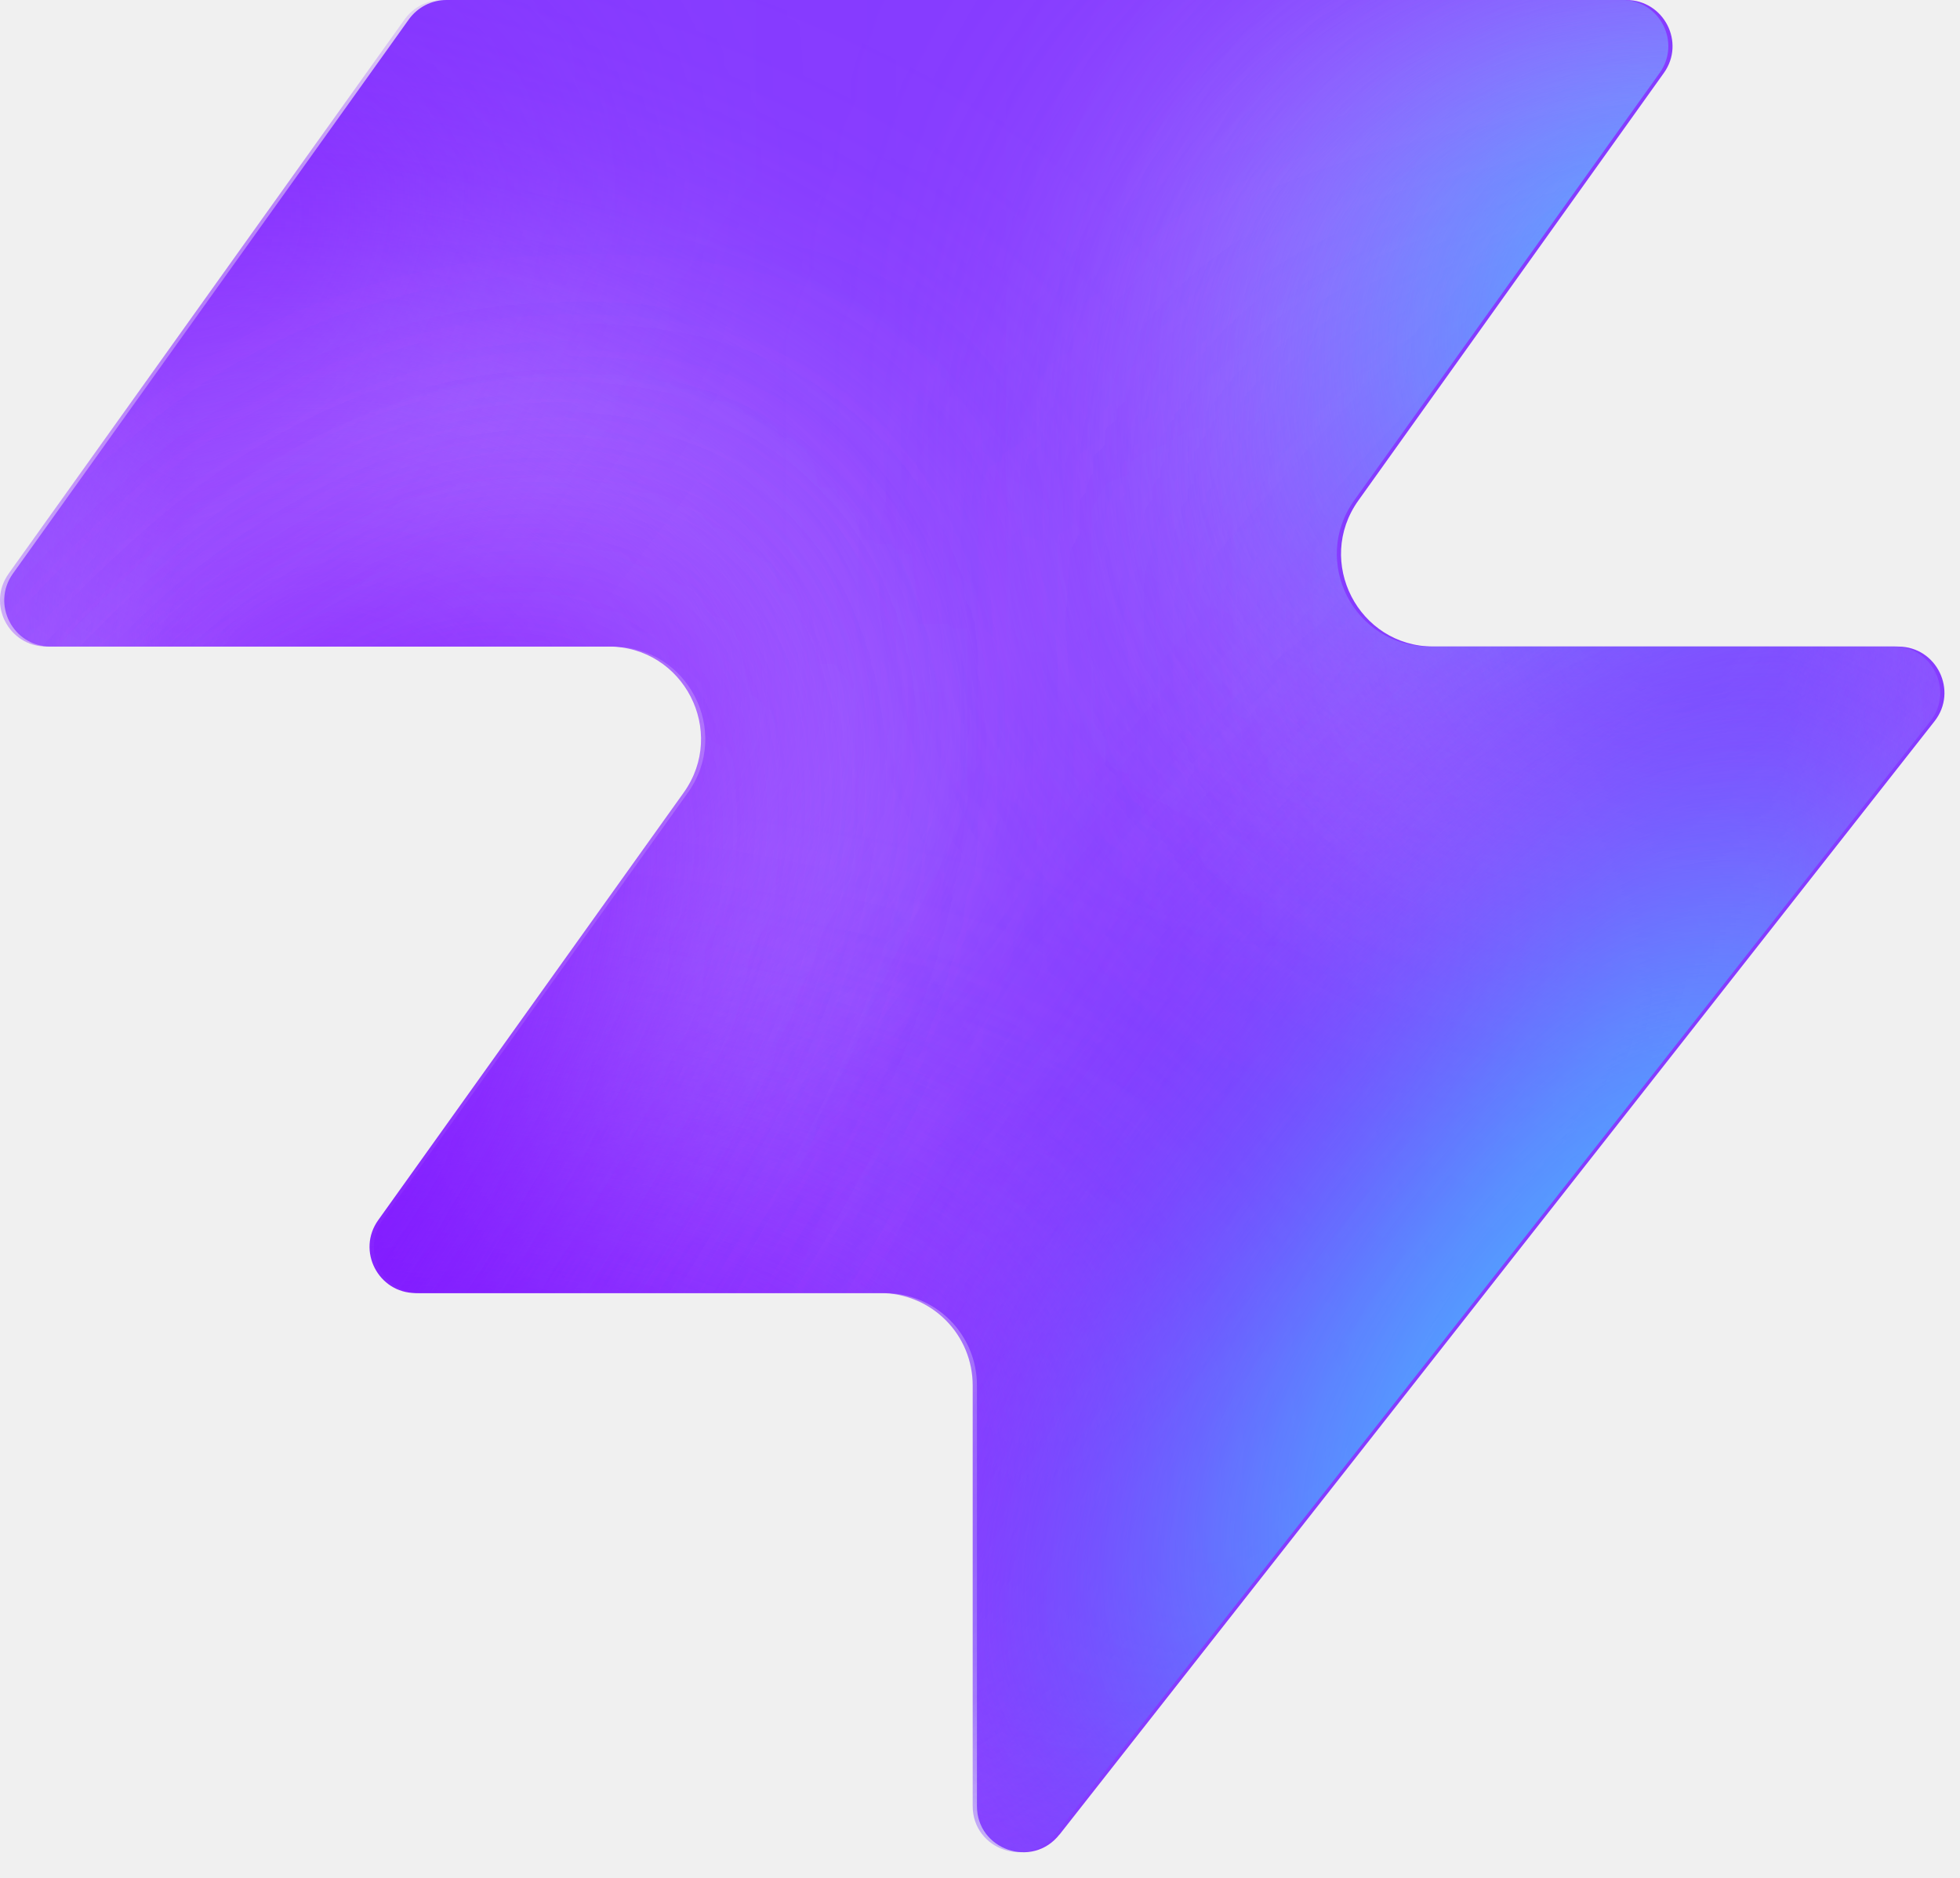
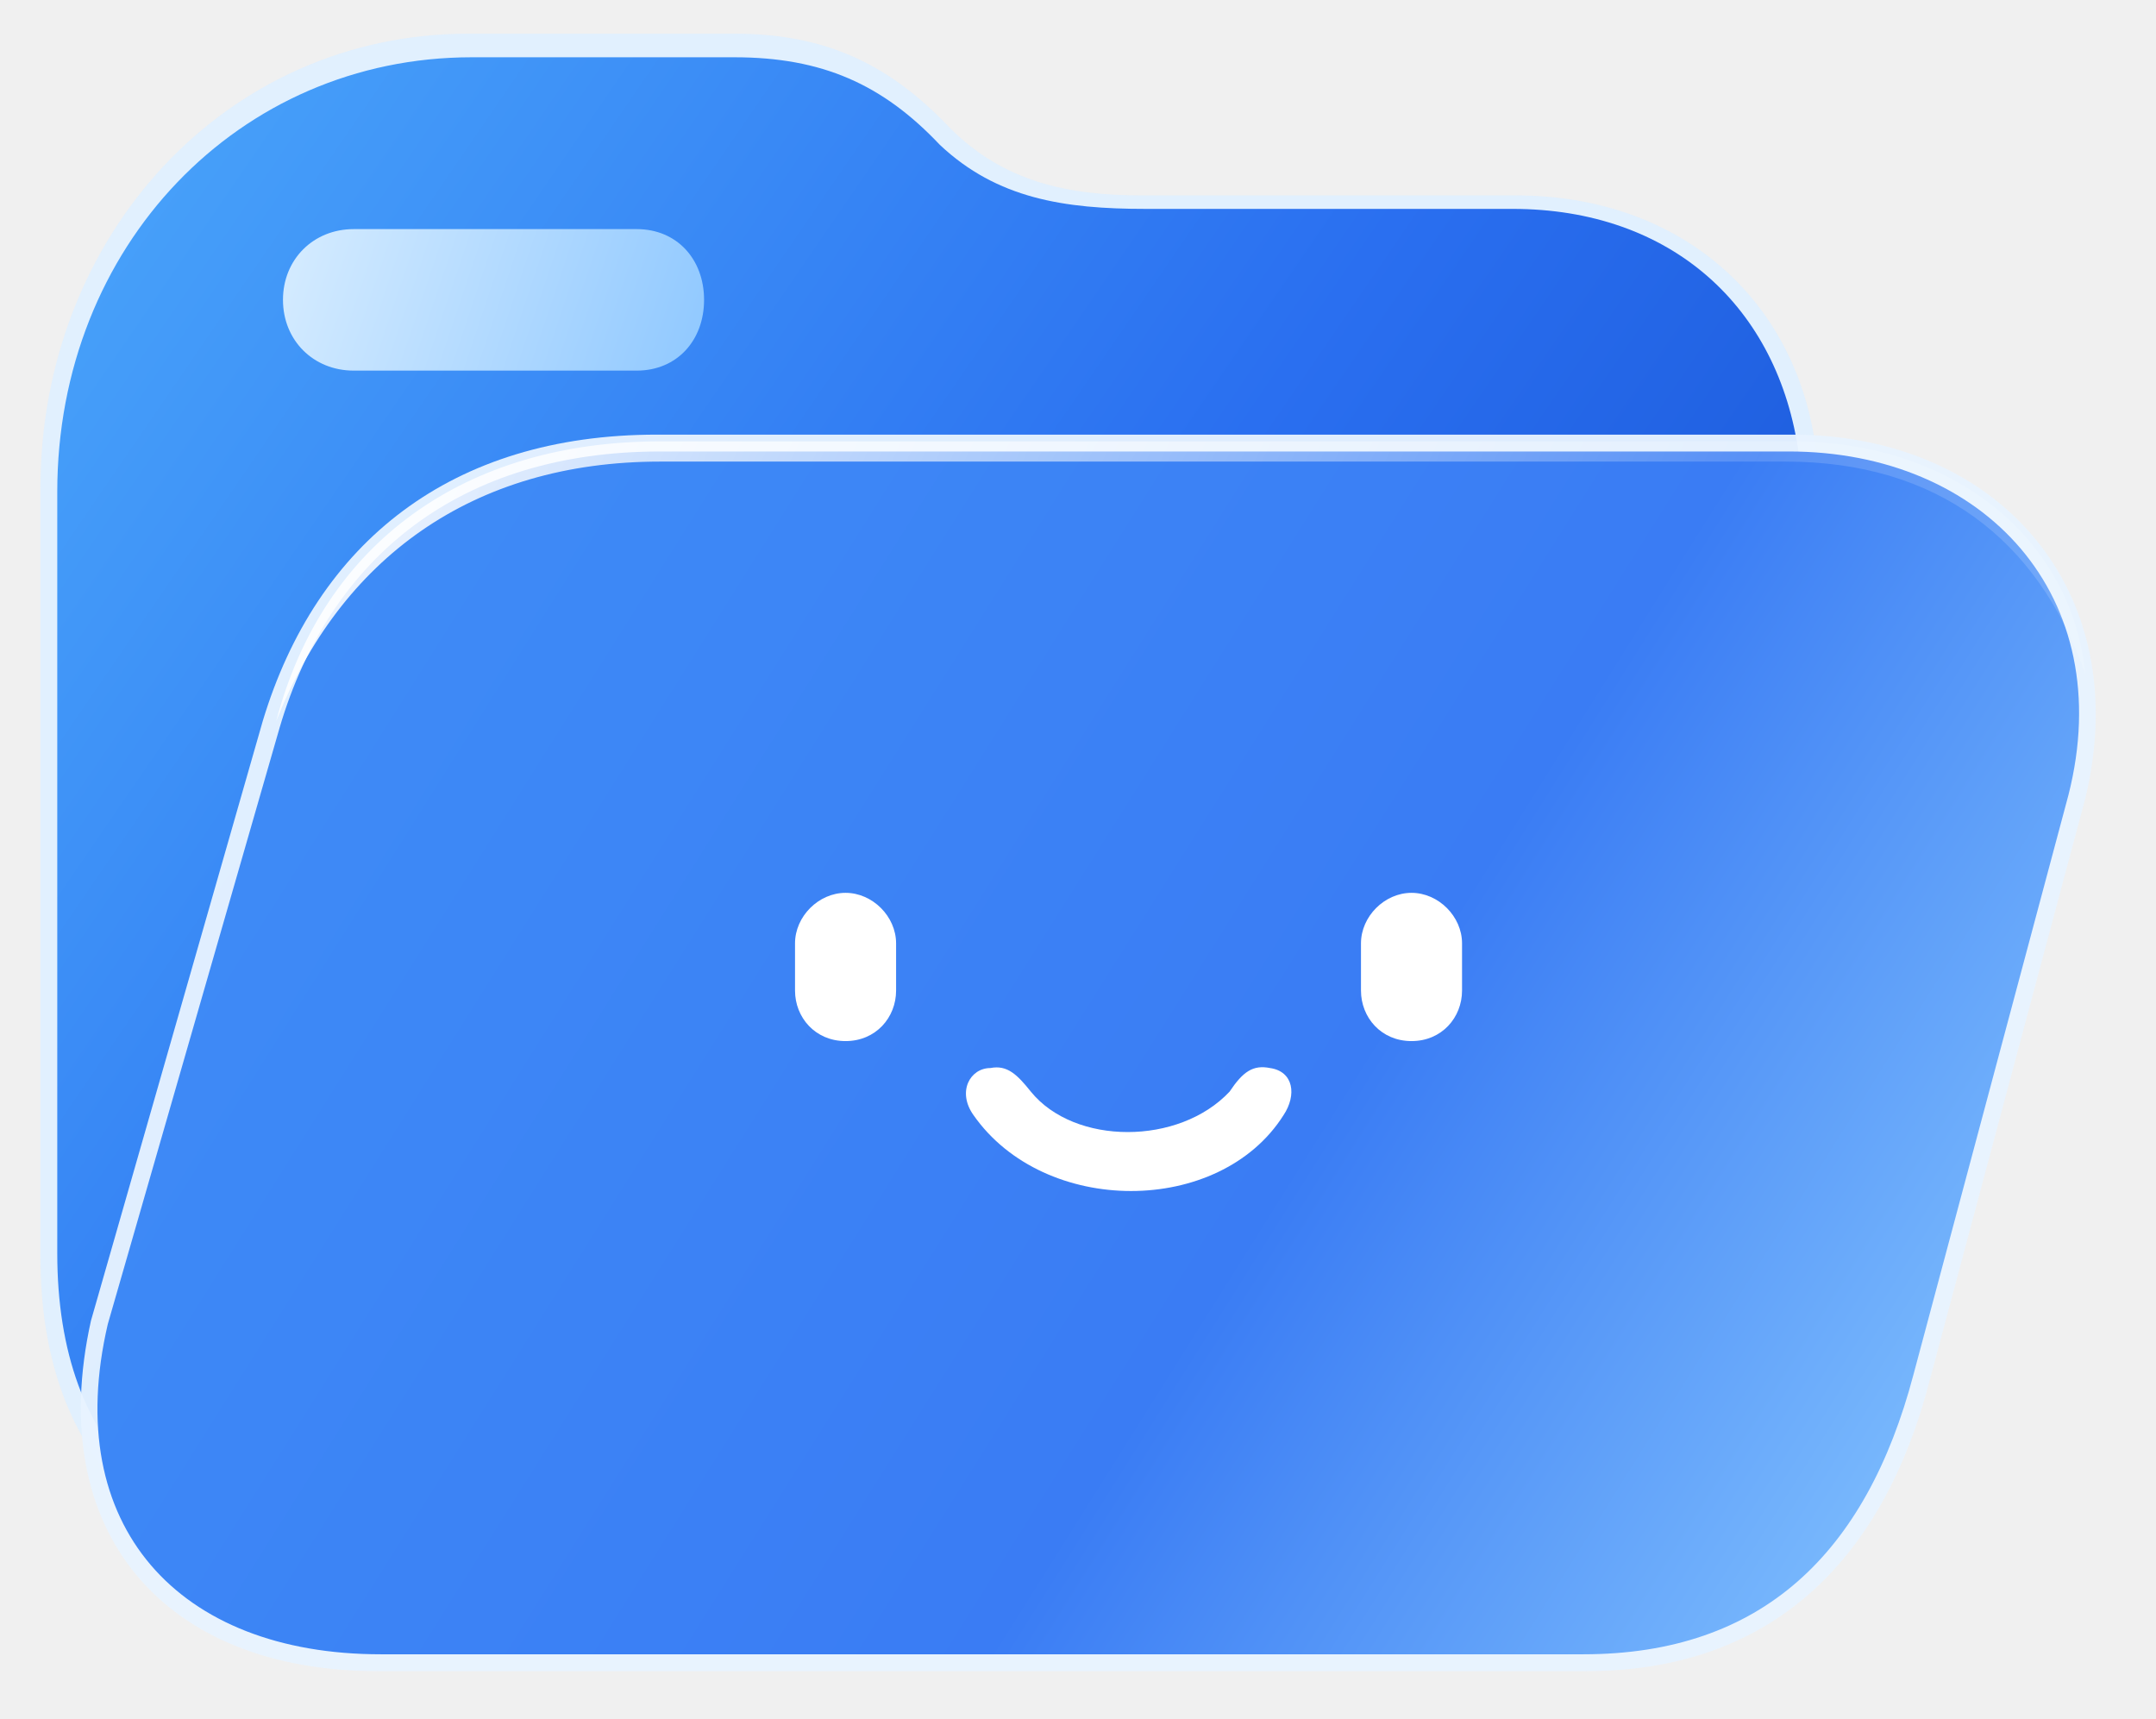
- <svg xmlns="http://www.w3.org/2000/svg" width="48" height="46" fill="none" viewBox="0 0 48 46">
-   <path fill="#863bff" d="M25.946 44.938c-.664.845-2.021.375-2.021-.698V33.937a2.26 2.26 0 0 0-2.262-2.262H10.287c-.92 0-1.456-1.04-.92-1.788l7.48-10.471c1.07-1.497 0-3.578-1.842-3.578H1.237c-.92 0-1.456-1.04-.92-1.788L10.013.474c.214-.297.556-.474.92-.474h28.894c.92 0 1.456 1.04.92 1.788l-7.48 10.471c-1.07 1.498 0 3.579 1.842 3.579h11.377c.943 0 1.473 1.088.89 1.83L25.947 44.94z" style="fill:#863bff;fill:color(display-p3 .525 .23 1);fill-opacity:1" />
-   <mask id="a" width="48" height="46" x="0" y="0" maskUnits="userSpaceOnUse" style="mask-type:alpha">
-     <path fill="#000" d="M25.842 44.938c-.664.844-2.021.375-2.021-.698V33.937a2.26 2.26 0 0 0-2.262-2.262H10.183c-.92 0-1.456-1.04-.92-1.788l7.48-10.471c1.07-1.498 0-3.579-1.842-3.579H1.133c-.92 0-1.456-1.04-.92-1.787L9.91.473c.214-.297.556-.474.92-.474h28.894c.92 0 1.456 1.04.92 1.788l-7.48 10.471c-1.07 1.498 0 3.578 1.842 3.578h11.377c.943 0 1.473 1.088.89 1.832L25.843 44.94z" style="fill:#000;fill-opacity:1" />
-   </mask>
-   <g mask="url(#a)">
-     <g filter="url(#b)">
-       <ellipse cx="5.508" cy="14.704" fill="#ede6ff" rx="5.508" ry="14.704" style="fill:#ede6ff;fill:color(display-p3 .927 .903 1);fill-opacity:1" transform="matrix(.00324 1 1 -.00324 -4.47 31.516)" />
-     </g>
-     <g filter="url(#c)">
-       <ellipse cx="10.399" cy="29.851" fill="#ede6ff" rx="10.399" ry="29.851" style="fill:#ede6ff;fill:color(display-p3 .927 .903 1);fill-opacity:1" transform="matrix(.00324 1 1 -.00324 -39.328 7.883)" />
-     </g>
-     <g filter="url(#d)">
-       <ellipse cx="5.508" cy="30.487" fill="#7e14ff" rx="5.508" ry="30.487" style="fill:#7e14ff;fill:color(display-p3 .492 .077 1);fill-opacity:1" transform="rotate(89.814 -25.913 -14.639)scale(1 -1)" />
-     </g>
-     <g filter="url(#e)">
-       <ellipse cx="5.508" cy="30.599" fill="#7e14ff" rx="5.508" ry="30.599" style="fill:#7e14ff;fill:color(display-p3 .492 .077 1);fill-opacity:1" transform="rotate(89.814 -32.644 -3.334)scale(1 -1)" />
-     </g>
-     <g filter="url(#f)">
-       <ellipse cx="5.508" cy="30.599" fill="#7e14ff" rx="5.508" ry="30.599" style="fill:#7e14ff;fill:color(display-p3 .492 .077 1);fill-opacity:1" transform="matrix(.00324 1 1 -.00324 -34.34 30.47)" />
-     </g>
-     <g filter="url(#g)">
-       <ellipse cx="14.072" cy="22.078" fill="#ede6ff" rx="14.072" ry="22.078" style="fill:#ede6ff;fill:color(display-p3 .927 .903 1);fill-opacity:1" transform="rotate(93.35 24.506 48.493)scale(-1 1)" />
-     </g>
-     <g filter="url(#h)">
-       <ellipse cx="3.47" cy="21.501" fill="#7e14ff" rx="3.47" ry="21.501" style="fill:#7e14ff;fill:color(display-p3 .492 .077 1);fill-opacity:1" transform="rotate(89.009 28.708 47.59)scale(-1 1)" />
-     </g>
-     <g filter="url(#i)">
-       <ellipse cx="3.47" cy="21.501" fill="#7e14ff" rx="3.47" ry="21.501" style="fill:#7e14ff;fill:color(display-p3 .492 .077 1);fill-opacity:1" transform="rotate(89.009 28.708 47.59)scale(-1 1)" />
-     </g>
-     <g filter="url(#j)">
-       <ellipse cx=".387" cy="8.972" fill="#7e14ff" rx="4.407" ry="29.108" style="fill:#7e14ff;fill:color(display-p3 .492 .077 1);fill-opacity:1" transform="rotate(39.51 .387 8.972)" />
-     </g>
-     <g filter="url(#k)">
-       <ellipse cx="47.523" cy="-6.092" fill="#7e14ff" rx="4.407" ry="29.108" style="fill:#7e14ff;fill:color(display-p3 .492 .077 1);fill-opacity:1" transform="rotate(37.892 47.523 -6.092)" />
-     </g>
-     <g filter="url(#l)">
-       <ellipse cx="41.412" cy="6.333" fill="#47bfff" rx="5.971" ry="9.665" style="fill:#47bfff;fill:color(display-p3 .28 .748 1);fill-opacity:1" transform="rotate(37.892 41.412 6.333)" />
-     </g>
-     <g filter="url(#m)">
-       <ellipse cx="-1.879" cy="38.332" fill="#7e14ff" rx="4.407" ry="29.108" style="fill:#7e14ff;fill:color(display-p3 .492 .077 1);fill-opacity:1" transform="rotate(37.892 -1.88 38.332)" />
-     </g>
-     <g filter="url(#n)">
-       <ellipse cx="-1.879" cy="38.332" fill="#7e14ff" rx="4.407" ry="29.108" style="fill:#7e14ff;fill:color(display-p3 .492 .077 1);fill-opacity:1" transform="rotate(37.892 -1.88 38.332)" />
-     </g>
-     <g filter="url(#o)">
-       <ellipse cx="35.651" cy="29.907" fill="#7e14ff" rx="4.407" ry="29.108" style="fill:#7e14ff;fill:color(display-p3 .492 .077 1);fill-opacity:1" transform="rotate(37.892 35.651 29.907)" />
-     </g>
-     <g filter="url(#p)">
-       <ellipse cx="38.418" cy="32.4" fill="#47bfff" rx="5.971" ry="15.297" style="fill:#47bfff;fill:color(display-p3 .28 .748 1);fill-opacity:1" transform="rotate(37.892 38.418 32.4)" />
-     </g>
-   </g>
+ <svg xmlns="http://www.w3.org/2000/svg" width="640" height="510" viewBox="195 220 640 510" fill="none">
  <defs>
-     <filter id="b" width="60.045" height="41.654" x="-19.77" y="16.149" color-interpolation-filters="sRGB" filterUnits="userSpaceOnUse">
-       <feFlood flood-opacity="0" result="BackgroundImageFix" />
-       <feBlend in="SourceGraphic" in2="BackgroundImageFix" result="shape" />
-       <feGaussianBlur result="effect1_foregroundBlur_2002_17158" stdDeviation="7.659" />
-     </filter>
-     <filter id="c" width="90.34" height="51.437" x="-54.613" y="-7.533" color-interpolation-filters="sRGB" filterUnits="userSpaceOnUse">
-       <feFlood flood-opacity="0" result="BackgroundImageFix" />
-       <feBlend in="SourceGraphic" in2="BackgroundImageFix" result="shape" />
-       <feGaussianBlur result="effect1_foregroundBlur_2002_17158" stdDeviation="7.659" />
-     </filter>
-     <filter id="d" width="79.355" height="29.4" x="-49.64" y="2.03" color-interpolation-filters="sRGB" filterUnits="userSpaceOnUse">
-       <feFlood flood-opacity="0" result="BackgroundImageFix" />
-       <feBlend in="SourceGraphic" in2="BackgroundImageFix" result="shape" />
-       <feGaussianBlur result="effect1_foregroundBlur_2002_17158" stdDeviation="4.596" />
-     </filter>
-     <filter id="e" width="79.579" height="29.4" x="-45.045" y="20.029" color-interpolation-filters="sRGB" filterUnits="userSpaceOnUse">
-       <feFlood flood-opacity="0" result="BackgroundImageFix" />
-       <feBlend in="SourceGraphic" in2="BackgroundImageFix" result="shape" />
-       <feGaussianBlur result="effect1_foregroundBlur_2002_17158" stdDeviation="4.596" />
-     </filter>
-     <filter id="f" width="79.579" height="29.4" x="-43.513" y="21.178" color-interpolation-filters="sRGB" filterUnits="userSpaceOnUse">
-       <feFlood flood-opacity="0" result="BackgroundImageFix" />
-       <feBlend in="SourceGraphic" in2="BackgroundImageFix" result="shape" />
-       <feGaussianBlur result="effect1_foregroundBlur_2002_17158" stdDeviation="4.596" />
-     </filter>
-     <filter id="g" width="74.749" height="58.852" x="15.756" y="-17.901" color-interpolation-filters="sRGB" filterUnits="userSpaceOnUse">
-       <feFlood flood-opacity="0" result="BackgroundImageFix" />
-       <feBlend in="SourceGraphic" in2="BackgroundImageFix" result="shape" />
-       <feGaussianBlur result="effect1_foregroundBlur_2002_17158" stdDeviation="7.659" />
-     </filter>
-     <filter id="h" width="61.377" height="25.362" x="23.548" y="2.284" color-interpolation-filters="sRGB" filterUnits="userSpaceOnUse">
-       <feFlood flood-opacity="0" result="BackgroundImageFix" />
-       <feBlend in="SourceGraphic" in2="BackgroundImageFix" result="shape" />
-       <feGaussianBlur result="effect1_foregroundBlur_2002_17158" stdDeviation="4.596" />
-     </filter>
-     <filter id="i" width="61.377" height="25.362" x="23.548" y="2.284" color-interpolation-filters="sRGB" filterUnits="userSpaceOnUse">
-       <feFlood flood-opacity="0" result="BackgroundImageFix" />
-       <feBlend in="SourceGraphic" in2="BackgroundImageFix" result="shape" />
-       <feGaussianBlur result="effect1_foregroundBlur_2002_17158" stdDeviation="4.596" />
-     </filter>
-     <filter id="j" width="56.045" height="63.649" x="-27.636" y="-22.853" color-interpolation-filters="sRGB" filterUnits="userSpaceOnUse">
-       <feFlood flood-opacity="0" result="BackgroundImageFix" />
-       <feBlend in="SourceGraphic" in2="BackgroundImageFix" result="shape" />
-       <feGaussianBlur result="effect1_foregroundBlur_2002_17158" stdDeviation="4.596" />
-     </filter>
-     <filter id="k" width="54.814" height="64.646" x="20.116" y="-38.415" color-interpolation-filters="sRGB" filterUnits="userSpaceOnUse">
-       <feFlood flood-opacity="0" result="BackgroundImageFix" />
-       <feBlend in="SourceGraphic" in2="BackgroundImageFix" result="shape" />
-       <feGaussianBlur result="effect1_foregroundBlur_2002_17158" stdDeviation="4.596" />
-     </filter>
-     <filter id="l" width="33.541" height="35.313" x="24.641" y="-11.323" color-interpolation-filters="sRGB" filterUnits="userSpaceOnUse">
-       <feFlood flood-opacity="0" result="BackgroundImageFix" />
-       <feBlend in="SourceGraphic" in2="BackgroundImageFix" result="shape" />
-       <feGaussianBlur result="effect1_foregroundBlur_2002_17158" stdDeviation="4.596" />
-     </filter>
-     <filter id="m" width="54.814" height="64.646" x="-29.286" y="6.009" color-interpolation-filters="sRGB" filterUnits="userSpaceOnUse">
-       <feFlood flood-opacity="0" result="BackgroundImageFix" />
-       <feBlend in="SourceGraphic" in2="BackgroundImageFix" result="shape" />
-       <feGaussianBlur result="effect1_foregroundBlur_2002_17158" stdDeviation="4.596" />
-     </filter>
-     <filter id="n" width="54.814" height="64.646" x="-29.286" y="6.009" color-interpolation-filters="sRGB" filterUnits="userSpaceOnUse">
-       <feFlood flood-opacity="0" result="BackgroundImageFix" />
-       <feBlend in="SourceGraphic" in2="BackgroundImageFix" result="shape" />
-       <feGaussianBlur result="effect1_foregroundBlur_2002_17158" stdDeviation="4.596" />
-     </filter>
-     <filter id="o" width="54.814" height="64.646" x="8.244" y="-2.416" color-interpolation-filters="sRGB" filterUnits="userSpaceOnUse">
-       <feFlood flood-opacity="0" result="BackgroundImageFix" />
-       <feBlend in="SourceGraphic" in2="BackgroundImageFix" result="shape" />
-       <feGaussianBlur result="effect1_foregroundBlur_2002_17158" stdDeviation="4.596" />
-     </filter>
-     <filter id="p" width="39.409" height="43.623" x="18.713" y="10.588" color-interpolation-filters="sRGB" filterUnits="userSpaceOnUse">
-       <feFlood flood-opacity="0" result="BackgroundImageFix" />
-       <feBlend in="SourceGraphic" in2="BackgroundImageFix" result="shape" />
-       <feGaussianBlur result="effect1_foregroundBlur_2002_17158" stdDeviation="4.596" />
-     </filter>
+     <linearGradient id="uf-back" x1="215" y1="240" x2="740" y2="600" gradientUnits="userSpaceOnUse">
+       <stop offset="0" stop-color="#4aa6fb" />
+       <stop offset="0.55" stop-color="#2a6ff0" />
+       <stop offset="1" stop-color="#1550d0" />
+     </linearGradient>
+     <linearGradient id="uf-front" x1="240" y1="360" x2="800" y2="712" gradientUnits="userSpaceOnUse">
+       <stop offset="0" stop-color="#3f8ef7" />
+       <stop offset="0.6" stop-color="#3a7cf4" />
+       <stop offset="1" stop-color="#8ccbff" />
+     </linearGradient>
+     <linearGradient id="uf-tab" x1="279" y1="288" x2="404" y2="330" gradientUnits="userSpaceOnUse">
+       <stop offset="0" stop-color="#d6ecff" />
+       <stop offset="1" stop-color="#8fc8ff" />
+     </linearGradient>
+     <linearGradient id="uf-shine" x1="280" y1="351" x2="640" y2="520" gradientUnits="userSpaceOnUse">
+       <stop offset="0" stop-color="#ffffff" stop-opacity="0.95" />
+       <stop offset="1" stop-color="#ffffff" stop-opacity="0.15" />
+     </linearGradient>
  </defs>
+   <path d="M207 593V365C207 290 262 230 334 230H413C440 230 459 239 477 258C493 274 512 278 534 278H645C693 278 728 308 734 353L750 586C755 644 711 688 651 688H302C243 688 207 654 207 593Z" fill="#dff0ff" fill-opacity="0.9" />
+   <path d="M212 592V366C212 293 266 237 335 237H413C439 237 457 245 474 263C491 279 511 282 535 282H644C691 282 723 311 729 355L744 587C749 642 709 682 650 682H303C246 682 212 651 212 592Z" fill="url(#uf-back)" />
+   <path d="M300 288H384C396 288 404 297 404 309C404 321 396 330 384 330H300C288 330 279 321 279 309C279 297 288 288 300 288Z" fill="url(#uf-tab)" />
+   <path d="M390 349H727C788 349 829 395 814 457L768 629C754 684 720 716 666 716H307C244 716 208 675 222 612L273 434C289 381 329 349 390 349Z" fill="#e8f4ff" fill-opacity="0.95" />
+   <path d="M391 354H726C784 354 824 397 809 456L763 628C749 681 718 711 665 711H308C248 711 213 673 227 613L278 436C293 385 332 354 391 354Z" fill="url(#uf-front)" />
+   <path d="M391 351H727C775 351 810 380 814 420C800 380 770 357 725 357H391C335 357 296 386 277 434C291 381 333 351 391 351Z" fill="url(#uf-shine)" />
+   <path d="M431 500C431 492 438 485 446 485C454 485 461 492 461 500V514C461 522 455 529 446 529C437 529 431 522 431 514V500Z" fill="#fff" />
+   <path d="M599 500C599 492 606 485 614 485C622 485 629 492 629 500V514C629 522 623 529 614 529C605 529 599 522 599 514V500Z" fill="#fff" />
+   <path d="M484 551C479 544 483 537 489 537C494 536 497 539 501 544C514 560 545 560 560 544C564 538 567 536 572 537C579 538 580 545 576 551C557 581 505 581 484 551Z" fill="#fff" />
</svg>
